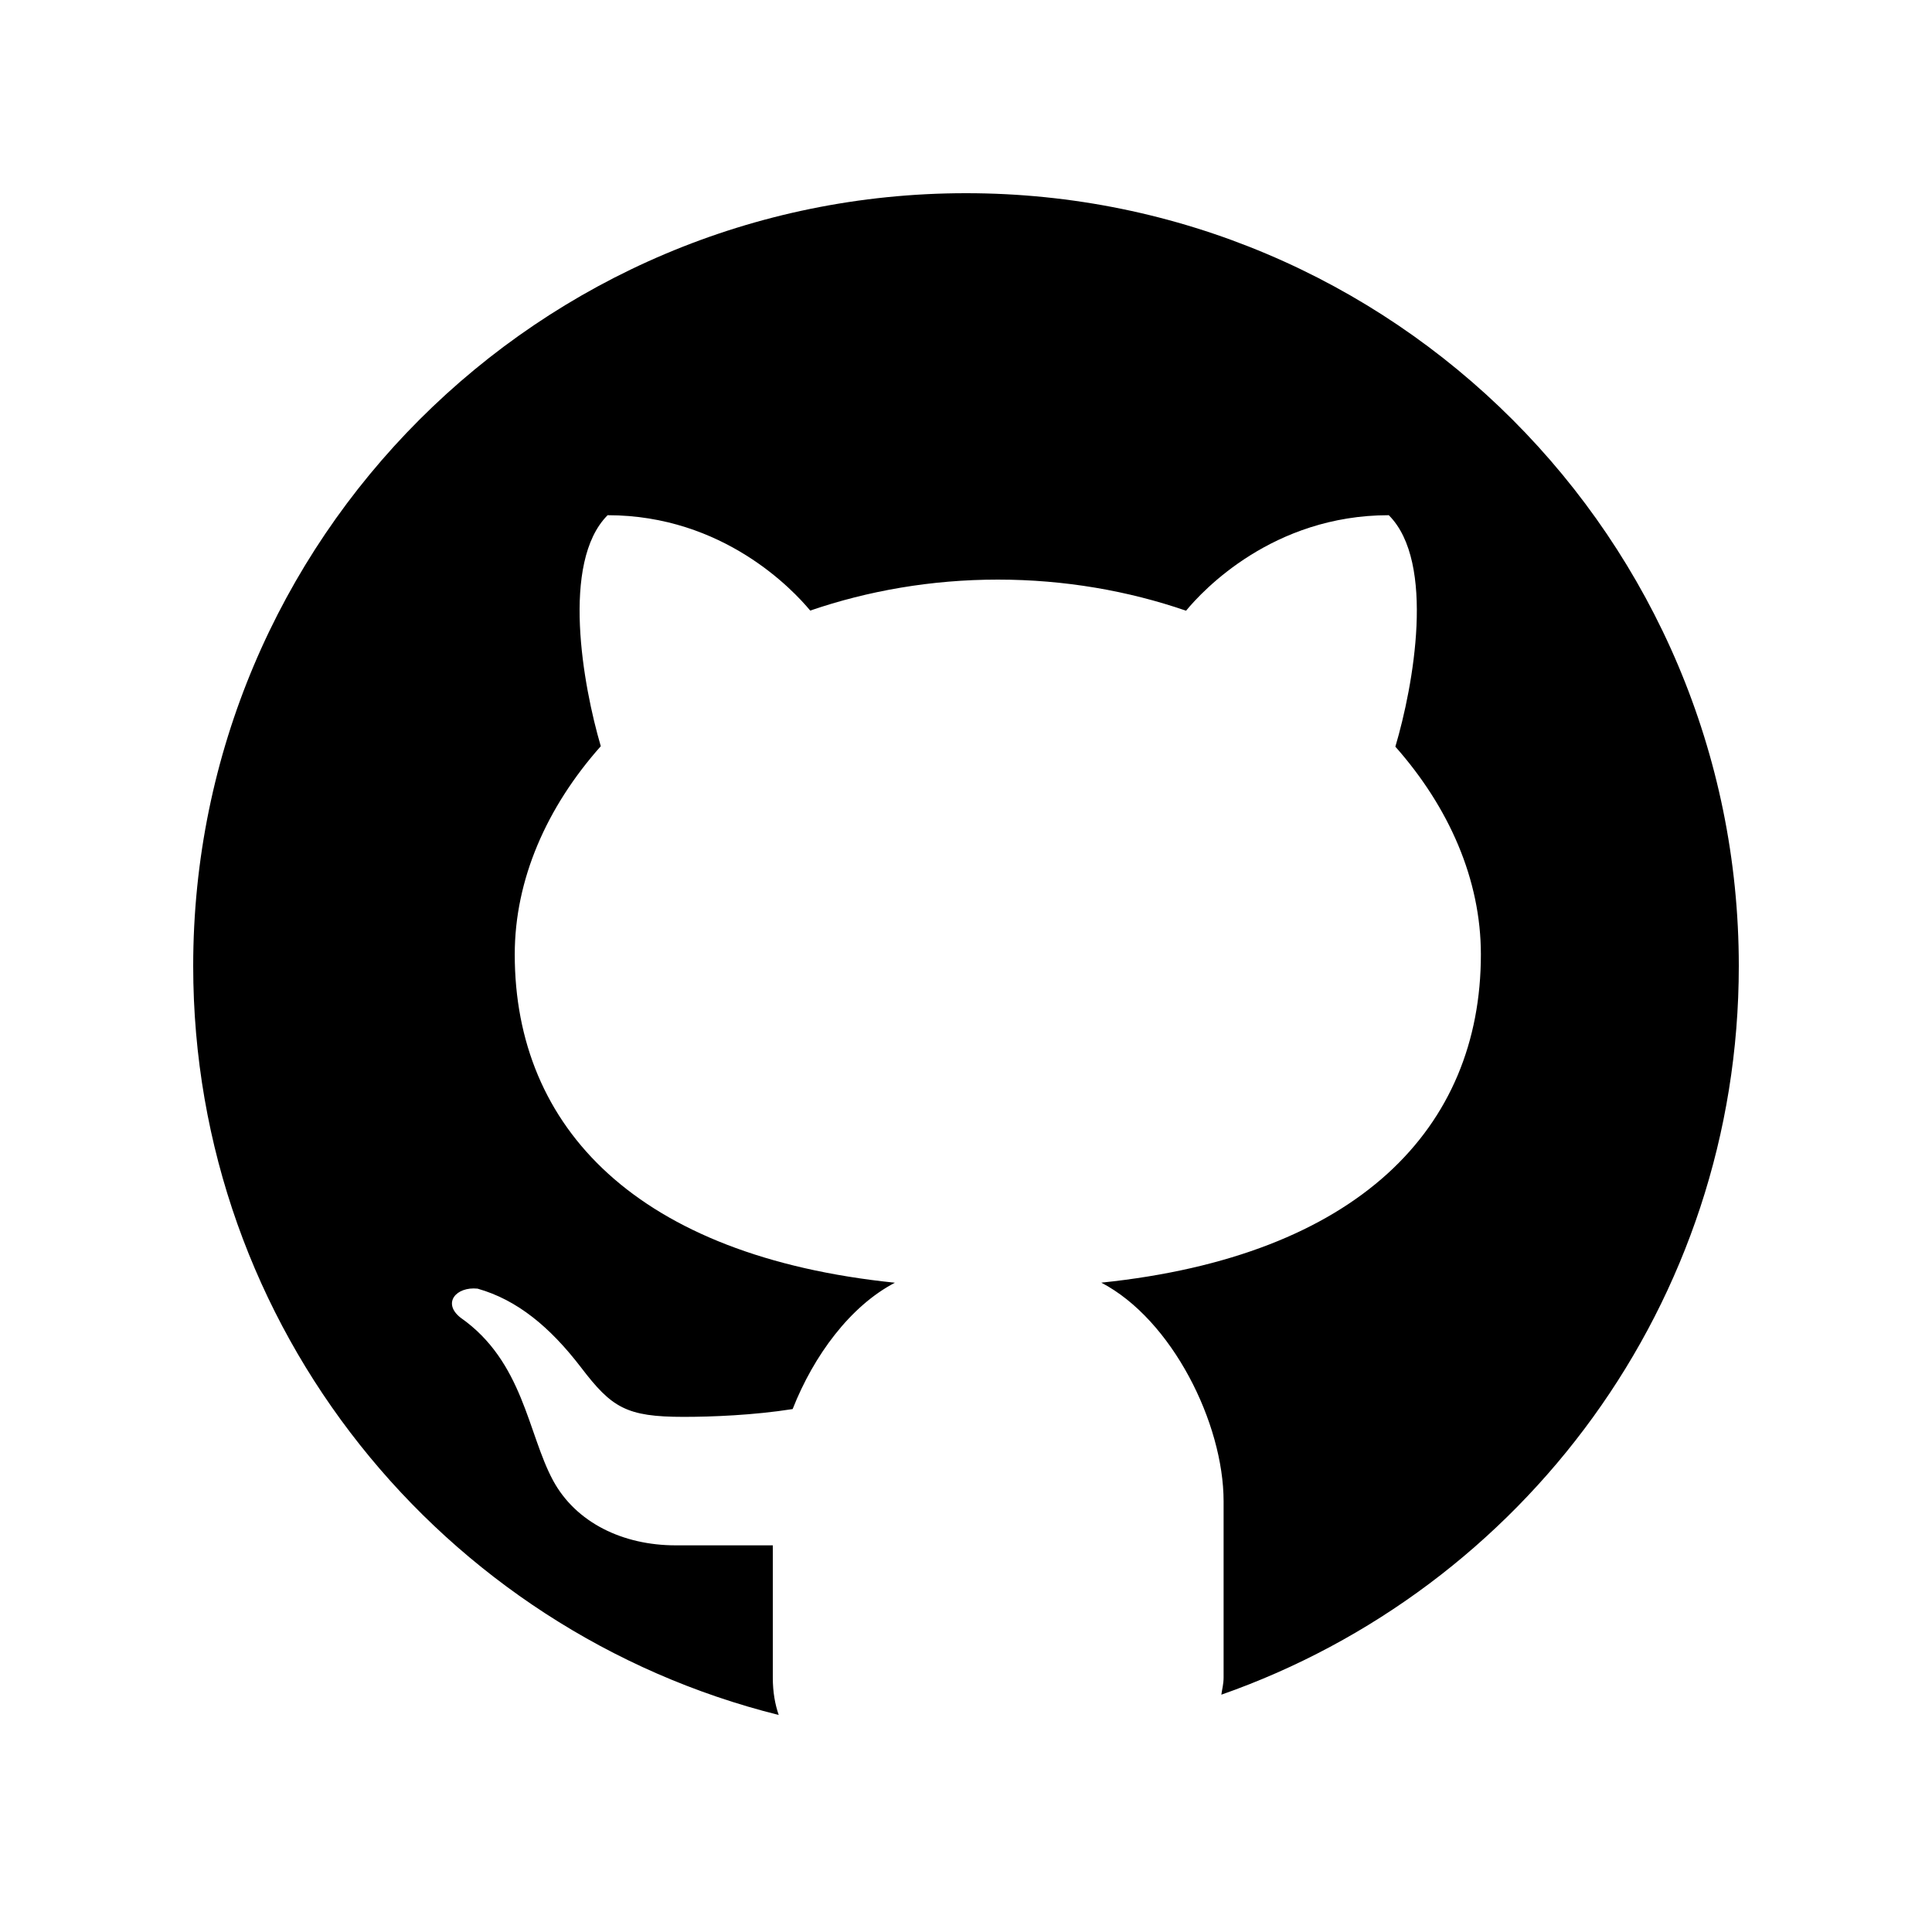
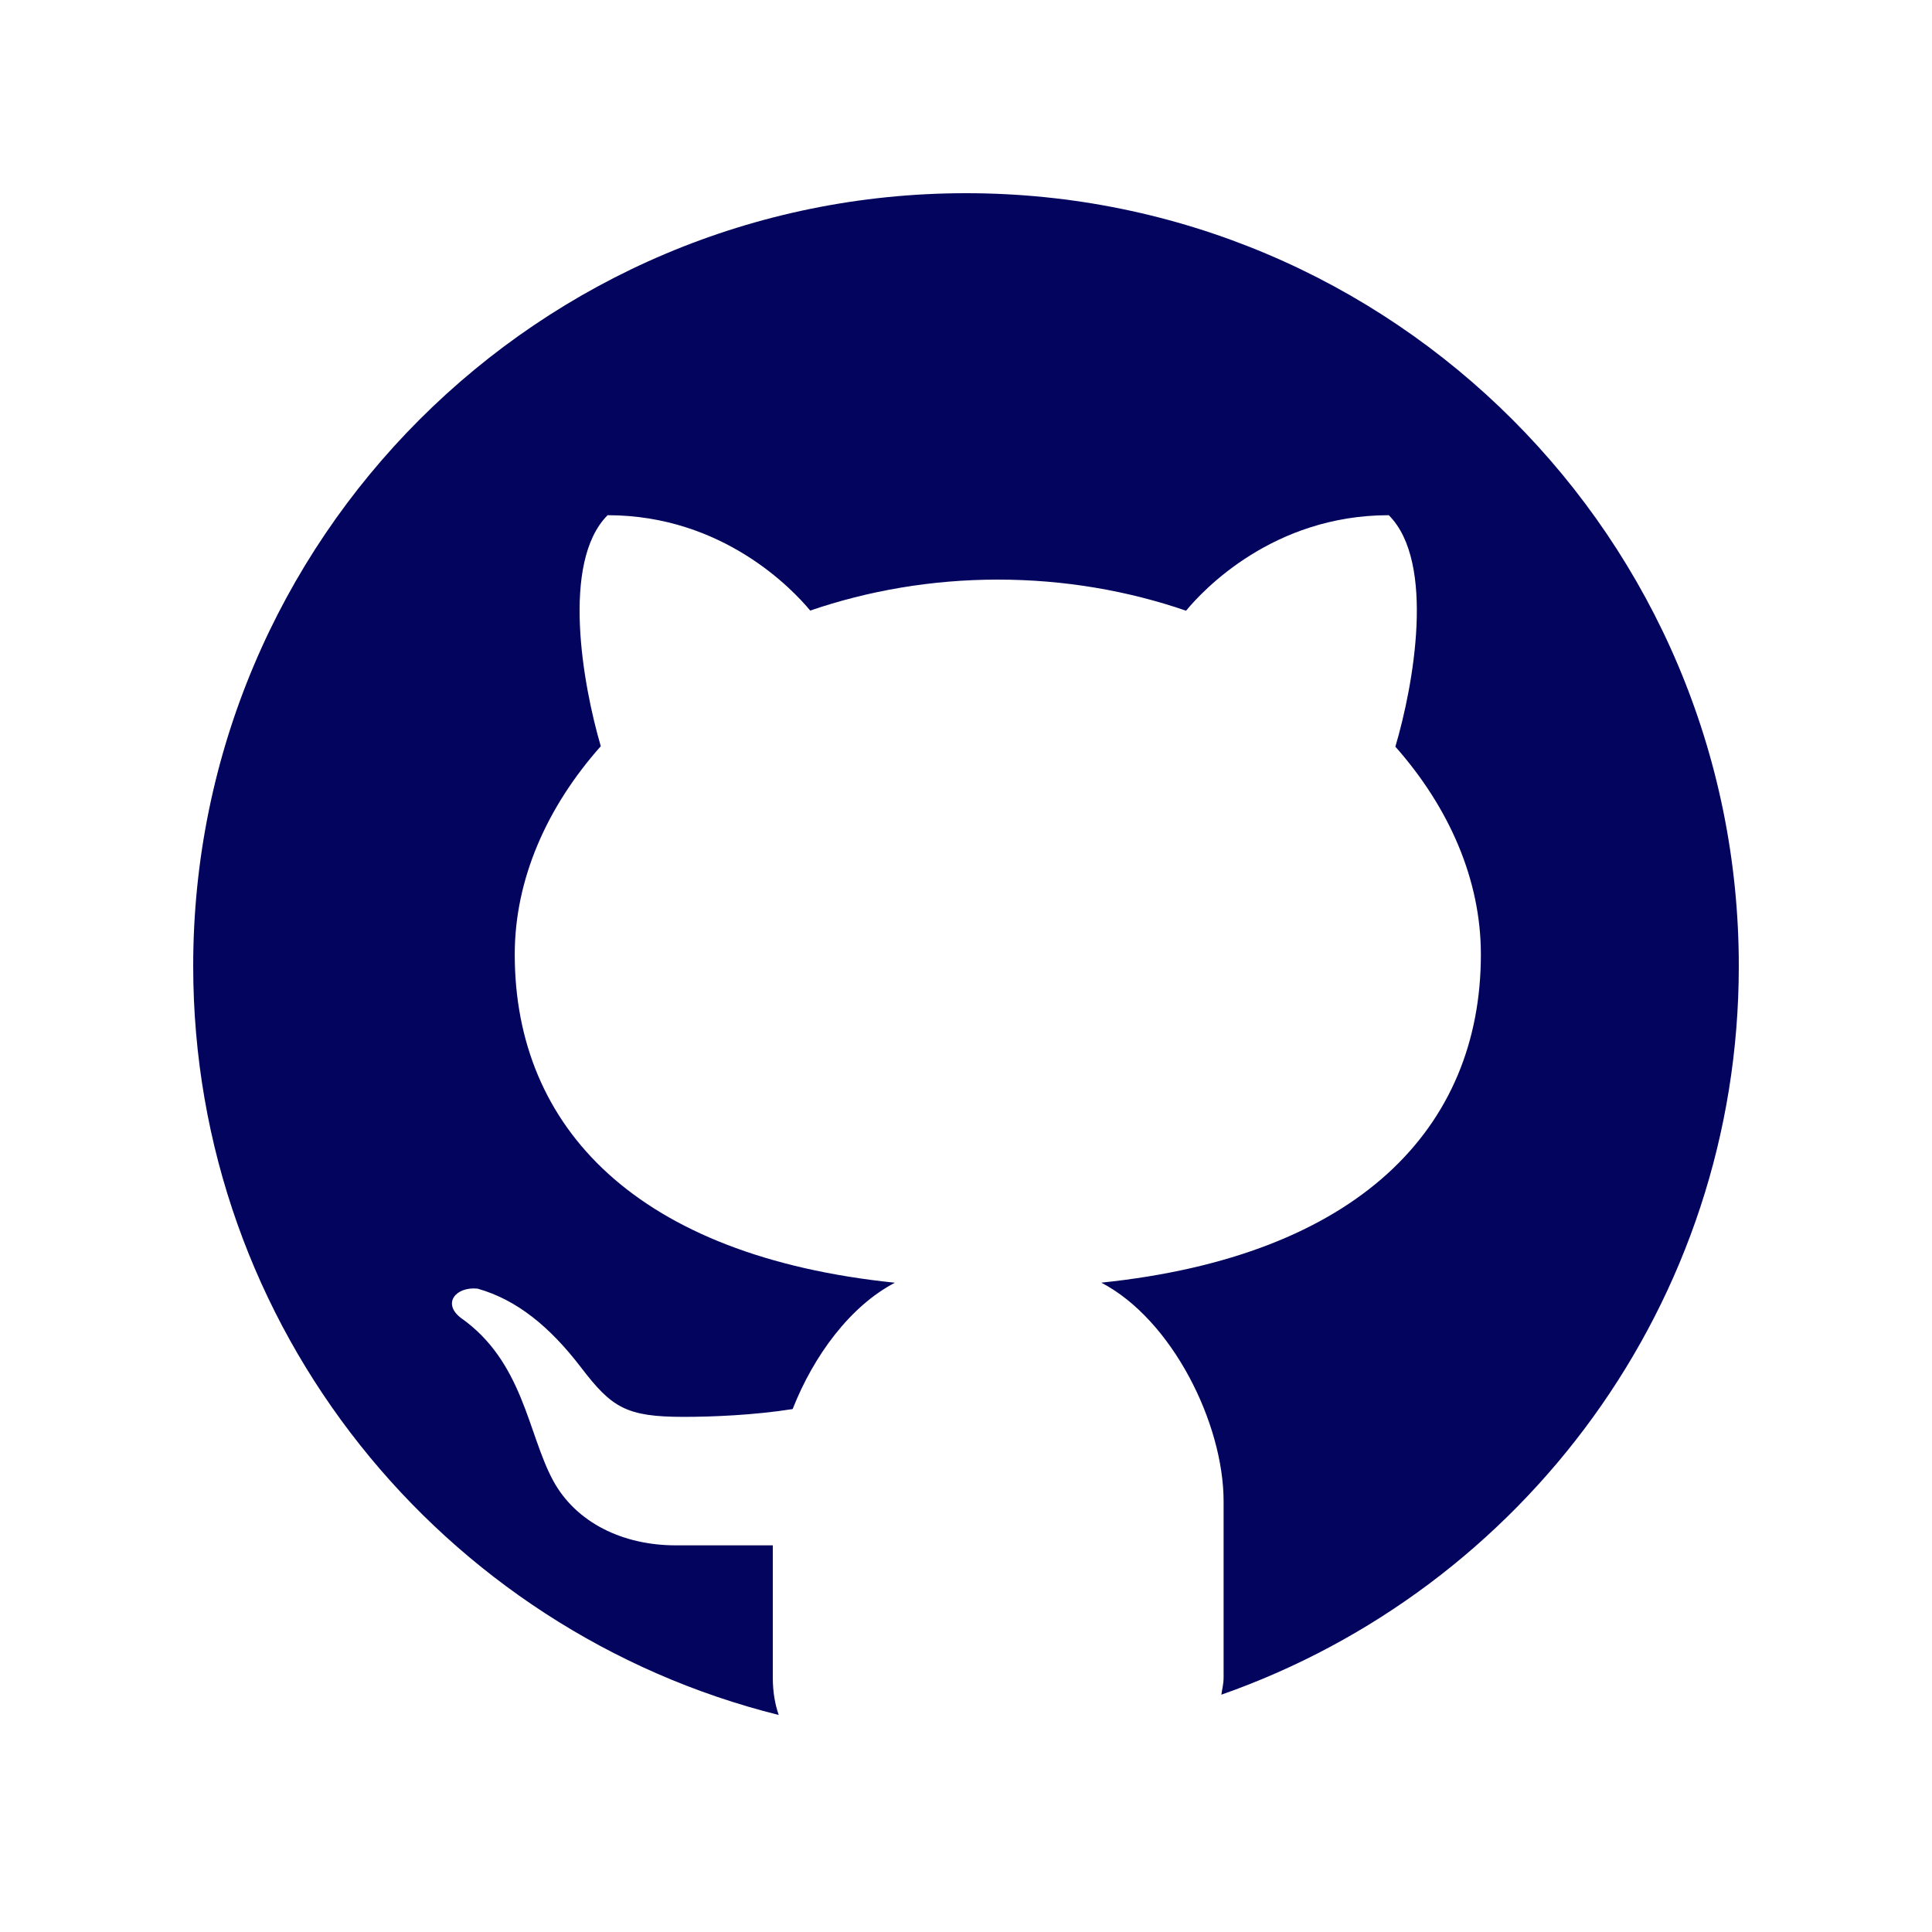
<svg xmlns="http://www.w3.org/2000/svg" viewBox="0 0 30 30" width="30px" height="30px">
-   <path d="M15,3C8.373,3,3,8.373,3,15c0,5.623,3.872,10.328,9.092,11.63C12.036,26.468,12,26.28,12,26.047v-2.051 c-0.487,0-1.303,0-1.508,0c-0.821,0-1.551-0.353-1.905-1.009c-0.393-0.729-0.461-1.844-1.435-2.526 c-0.289-0.227-0.069-0.486,0.264-0.451c0.615,0.174,1.125,0.596,1.605,1.222c0.478,0.627,0.703,0.769,1.596,0.769 c0.433,0,1.081-0.025,1.691-0.121c0.328-0.833,0.895-1.6,1.588-1.962c-3.996-0.411-5.903-2.399-5.903-5.098 c0-1.162,0.495-2.286,1.336-3.233C9.053,10.647,8.706,8.73,9.435,8c1.798,0,2.885,1.166,3.146,1.481C13.477,9.174,14.461,9,15.495,9 c1.036,0,2.024,0.174,2.922,0.483C18.675,9.17,19.763,8,21.565,8c0.732,0.731,0.381,2.656,0.102,3.594 c0.836,0.945,1.328,2.066,1.328,3.226c0,2.697-1.904,4.684-5.894,5.097C18.199,20.49,19,22.1,19,23.313v2.734 c0,0.104-0.023,0.179-0.035,0.268C23.641,24.676,27,20.236,27,15C27,8.373,21.627,3,15,3z" />
+   <path d="M15,3C8.373,3,3,8.373,3,15c0,5.623,3.872,10.328,9.092,11.63C12.036,26.468,12,26.28,12,26.047v-2.051 c-0.487,0-1.303,0-1.508,0c-0.821,0-1.551-0.353-1.905-1.009c-0.393-0.729-0.461-1.844-1.435-2.526 c-0.289-0.227-0.069-0.486,0.264-0.451c0.615,0.174,1.125,0.596,1.605,1.222c0.478,0.627,0.703,0.769,1.596,0.769 c0.433,0,1.081-0.025,1.691-0.121c0.328-0.833,0.895-1.6,1.588-1.962c-3.996-0.411-5.903-2.399-5.903-5.098 c0-1.162,0.495-2.286,1.336-3.233C9.053,10.647,8.706,8.73,9.435,8c1.798,0,2.885,1.166,3.146,1.481C13.477,9.174,14.461,9,15.495,9 c1.036,0,2.024,0.174,2.922,0.483C18.675,9.17,19.763,8,21.565,8c0.732,0.731,0.381,2.656,0.102,3.594 c0.836,0.945,1.328,2.066,1.328,3.226c0,2.697-1.904,4.684-5.894,5.097C18.199,20.49,19,22.1,19,23.313v2.734 c0,0.104-0.023,0.179-0.035,0.268C23.641,24.676,27,20.236,27,15C27,8.373,21.627,3,15,3z" fill="#03045e" />
</svg>
